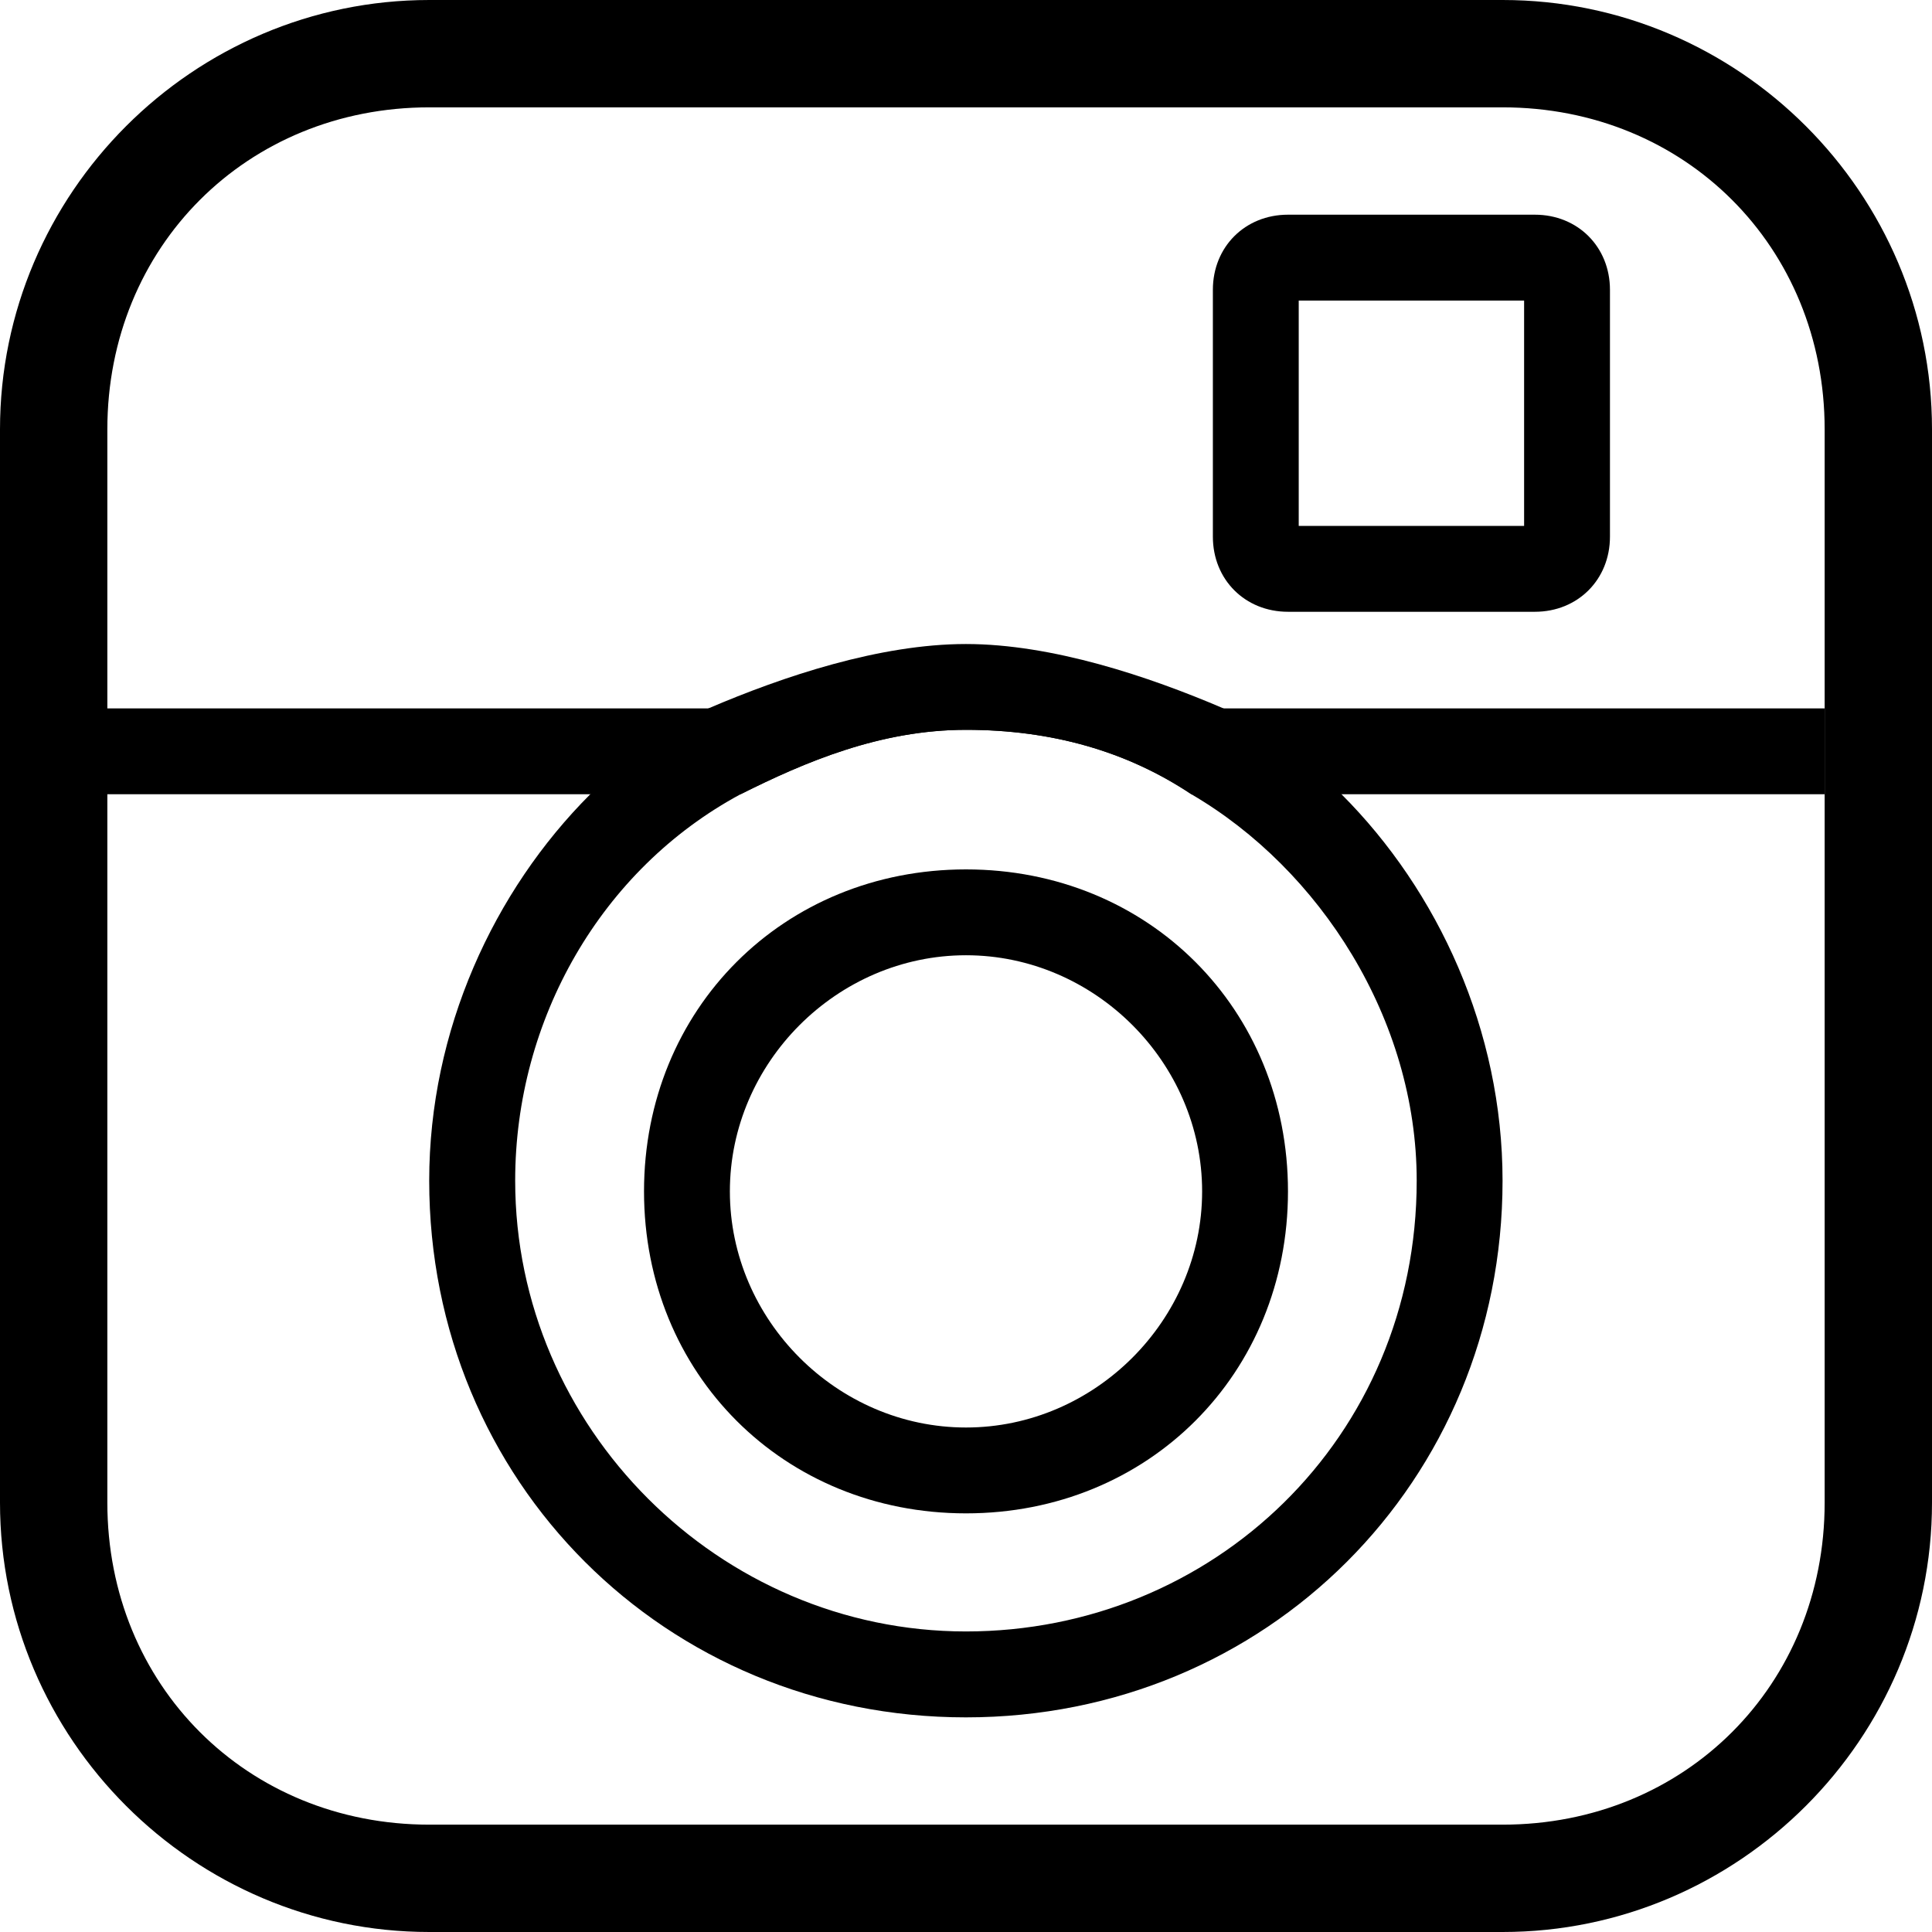
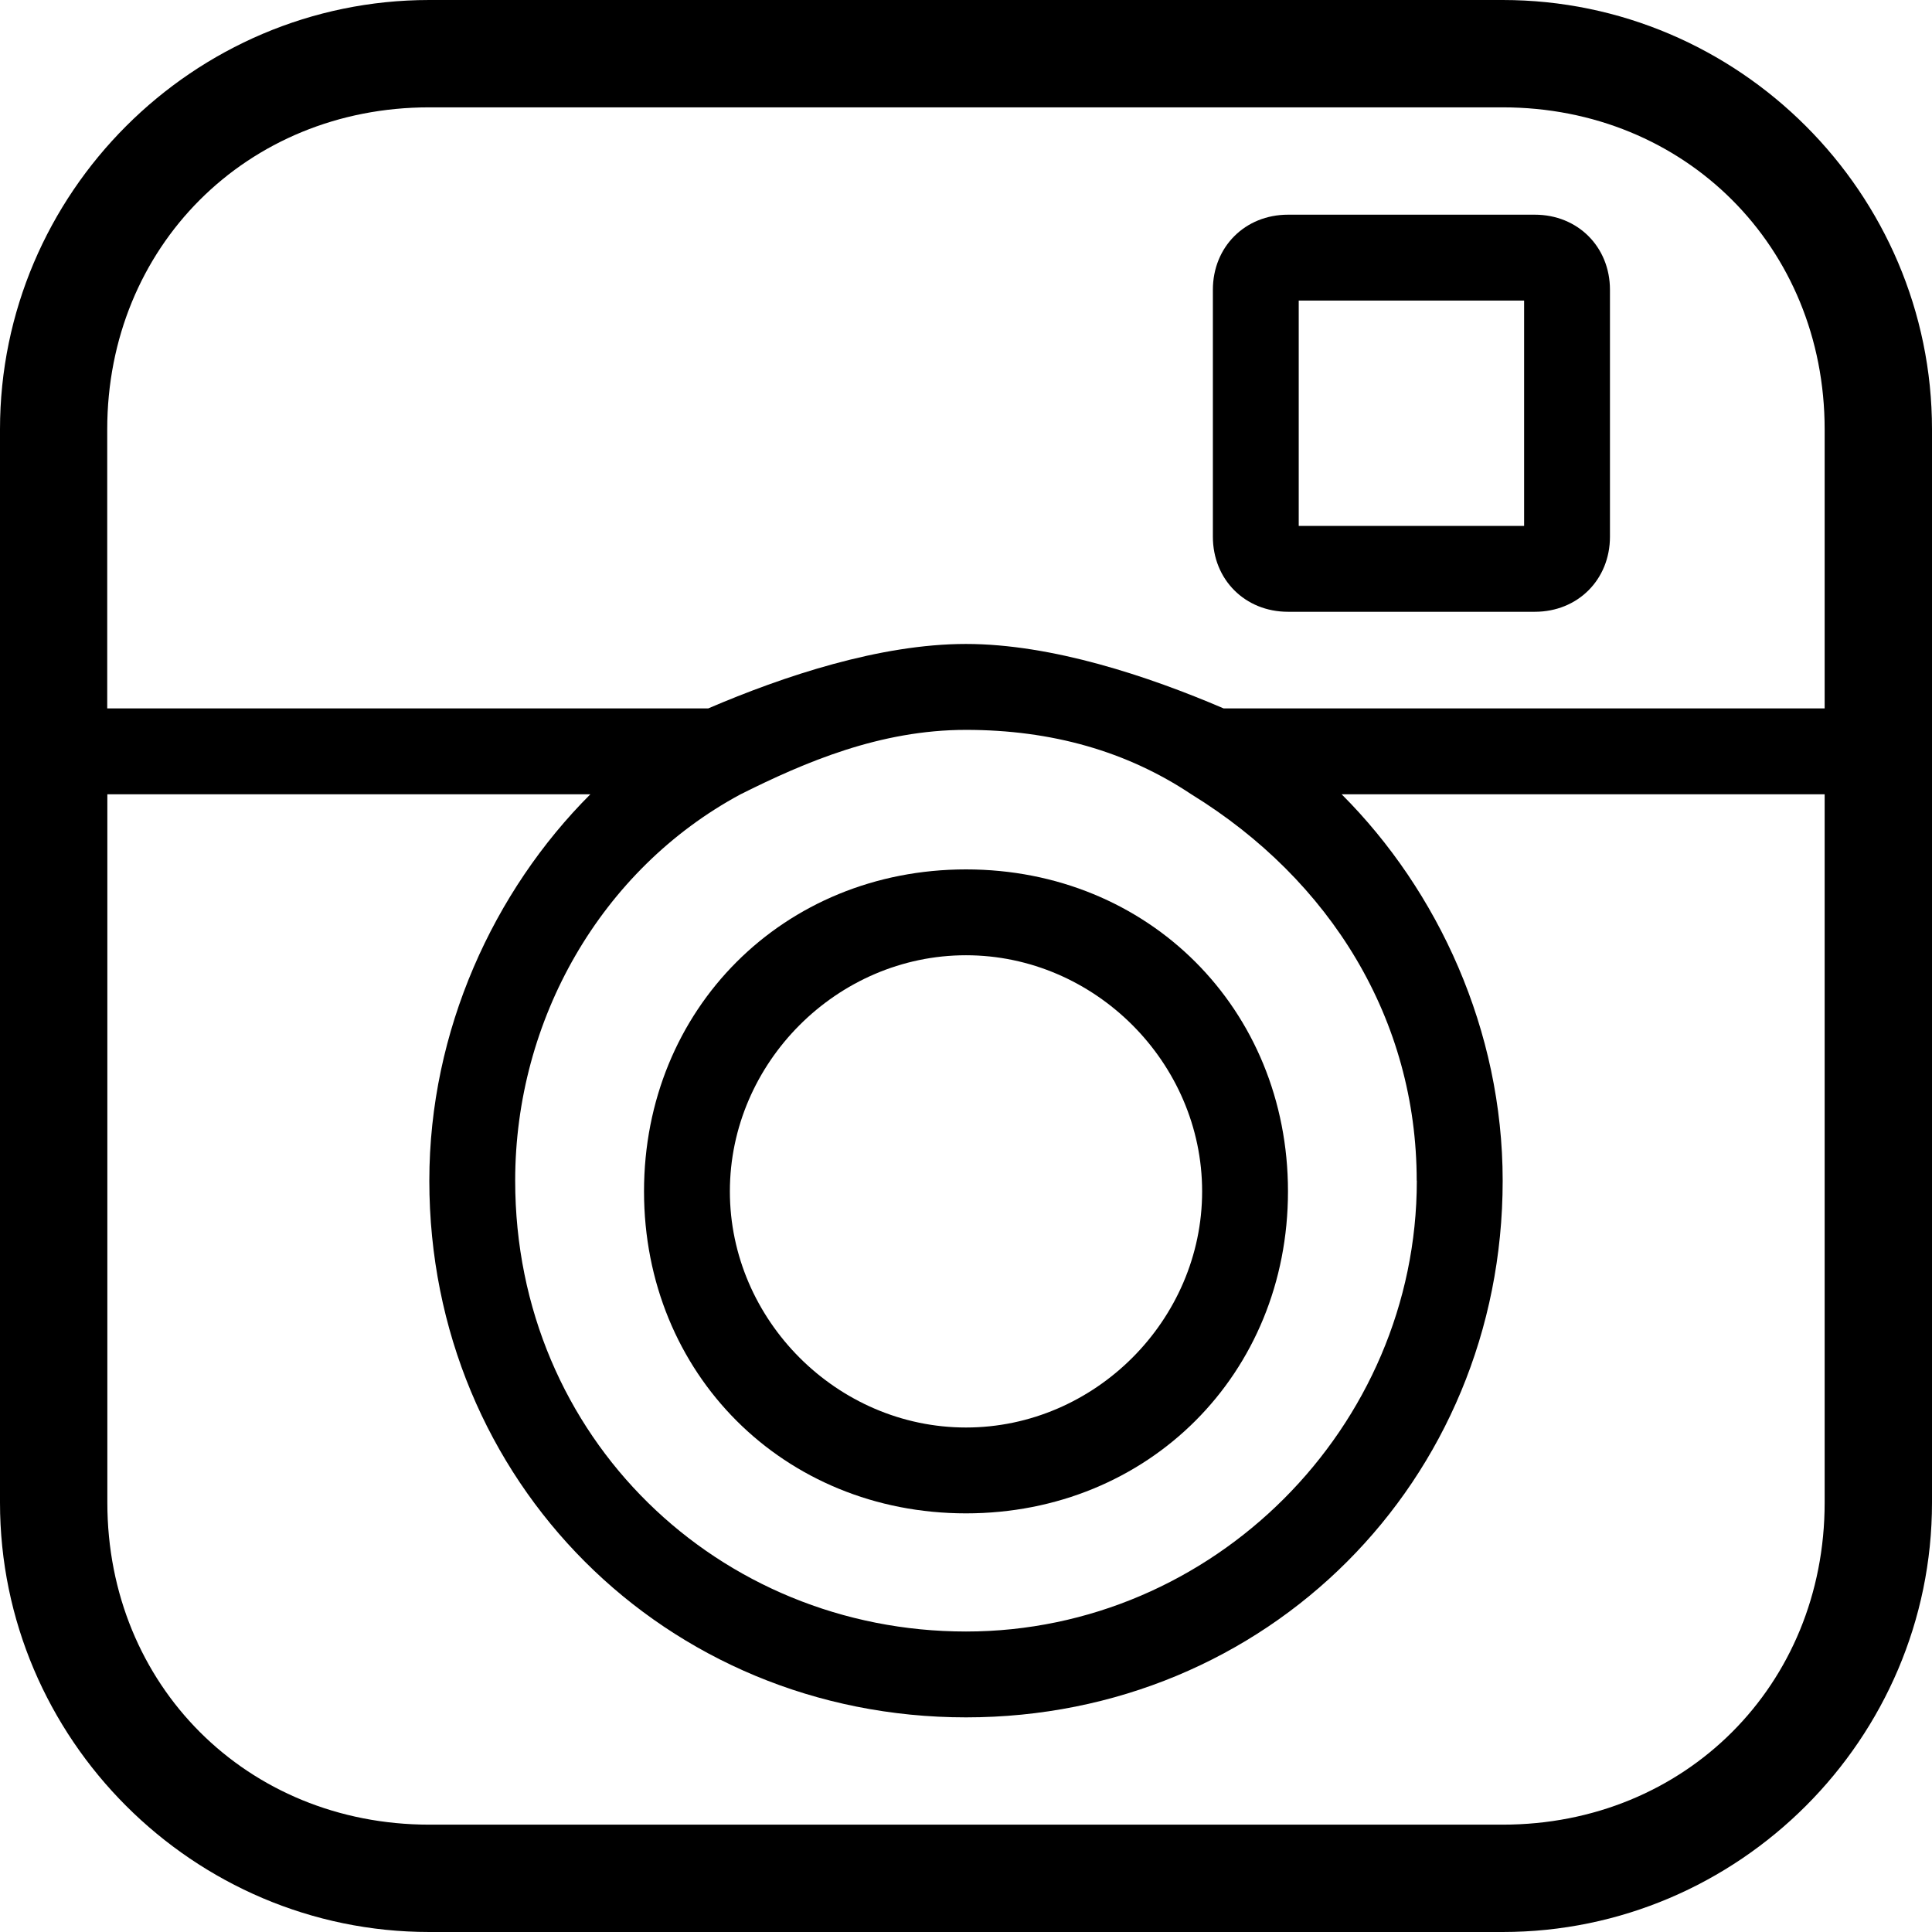
<svg xmlns="http://www.w3.org/2000/svg" version="1.1" width="32" height="32" viewBox="0 0 32 32">
-   <path d="M30.222 11.733v1.422h-10.489c-1.067-0.711-2.311-1.067-3.733-1.067s-2.667 0.533-3.733 1.067h-11.022v-1.422h28.978z" />
-   <path d="M24.889 1.778c3.022 0 5.333 2.311 5.333 5.333v17.778c0 3.022-2.311 5.333-5.333 5.333h-17.778c-3.022 0-5.333-2.311-5.333-5.333v-17.778c0-3.022 2.311-5.333 5.333-5.333h17.778zM24.889 0h-17.778c-3.911 0-7.111 3.2-7.111 7.111v17.778c0 3.911 3.2 7.111 7.111 7.111h17.778c3.911 0 7.111-3.2 7.111-7.111v-17.778c0-3.911-3.2-7.111-7.111-7.111v0z" />
-   <path d="M22.222 13.156c-0.533-0.533-1.244-1.067-1.956-1.422-1.244-0.533-2.844-1.067-4.267-1.067s-3.022 0.533-4.267 1.067c-0.711 0.533-1.244 0.889-1.956 1.422-1.6 1.6-2.667 3.911-2.667 6.4 0 4.978 3.911 8.889 8.889 8.889s8.889-3.911 8.889-8.889c0-2.489-1.067-4.8-2.667-6.4zM16 27.022c-4.089 0-7.467-3.378-7.467-7.467 0-2.667 1.422-5.156 3.733-6.4 1.067-0.533 2.311-1.067 3.733-1.067s2.667 0.356 3.733 1.067c2.133 1.244 3.733 3.733 3.733 6.4 0 4.267-3.378 7.467-7.467 7.467z" />
+   <path d="M24.889 0h-17.778c-3.911 0-7.111 3.2-7.111 7.111v17.778c0 3.911 3.2 7.111 7.111 7.111h17.778c3.911 0 7.111-3.2 7.111-7.111v-17.778c0-3.911-3.2-7.111-7.111-7.111zM7.111 1.778h17.778c3.022 0 5.333 2.311 5.333 5.333v4.622h-9.956c-1.244-0.533-2.844-1.067-4.267-1.067s-3.022 0.533-4.267 1.067h-9.956v-4.622c0-3.022 2.311-5.333 5.333-5.333zM23.467 19.556c0 4.089-3.378 7.467-7.467 7.467s-7.467-3.2-7.467-7.467c0-2.667 1.422-5.156 3.733-6.4 1.067-0.533 2.311-1.067 3.733-1.067s2.667 0.356 3.733 1.067c2.311 1.422 3.733 3.733 3.733 6.4zM24.889 30.222h-17.778c-3.022 0-5.333-2.311-5.333-5.333v-11.733h8c-1.6 1.6-2.667 3.911-2.667 6.4 0 4.978 3.911 8.889 8.889 8.889s8.889-3.911 8.889-8.889c0-2.489-1.067-4.8-2.667-6.4h8v11.733c0 3.022-2.311 5.333-5.333 5.333z" />
  <path d="M16 15.822c2.133 0 3.911 1.778 3.911 3.911s-1.778 3.911-3.911 3.911-3.911-1.778-3.911-3.911 1.778-3.911 3.911-3.911zM16 14.4c-3.022 0-5.333 2.311-5.333 5.333s2.311 5.333 5.333 5.333 5.333-2.311 5.333-5.333-2.311-5.333-5.333-5.333v0z" />
  <path d="M25.244 4.978v3.733h-3.733v-3.733h3.733zM25.422 3.556h-4.089c-0.711 0-1.244 0.533-1.244 1.244v4.089c0 0.711 0.533 1.244 1.244 1.244h4.089c0.711 0 1.244-0.533 1.244-1.244v-4.089c0-0.711-0.533-1.244-1.244-1.244v0z" />
</svg>
